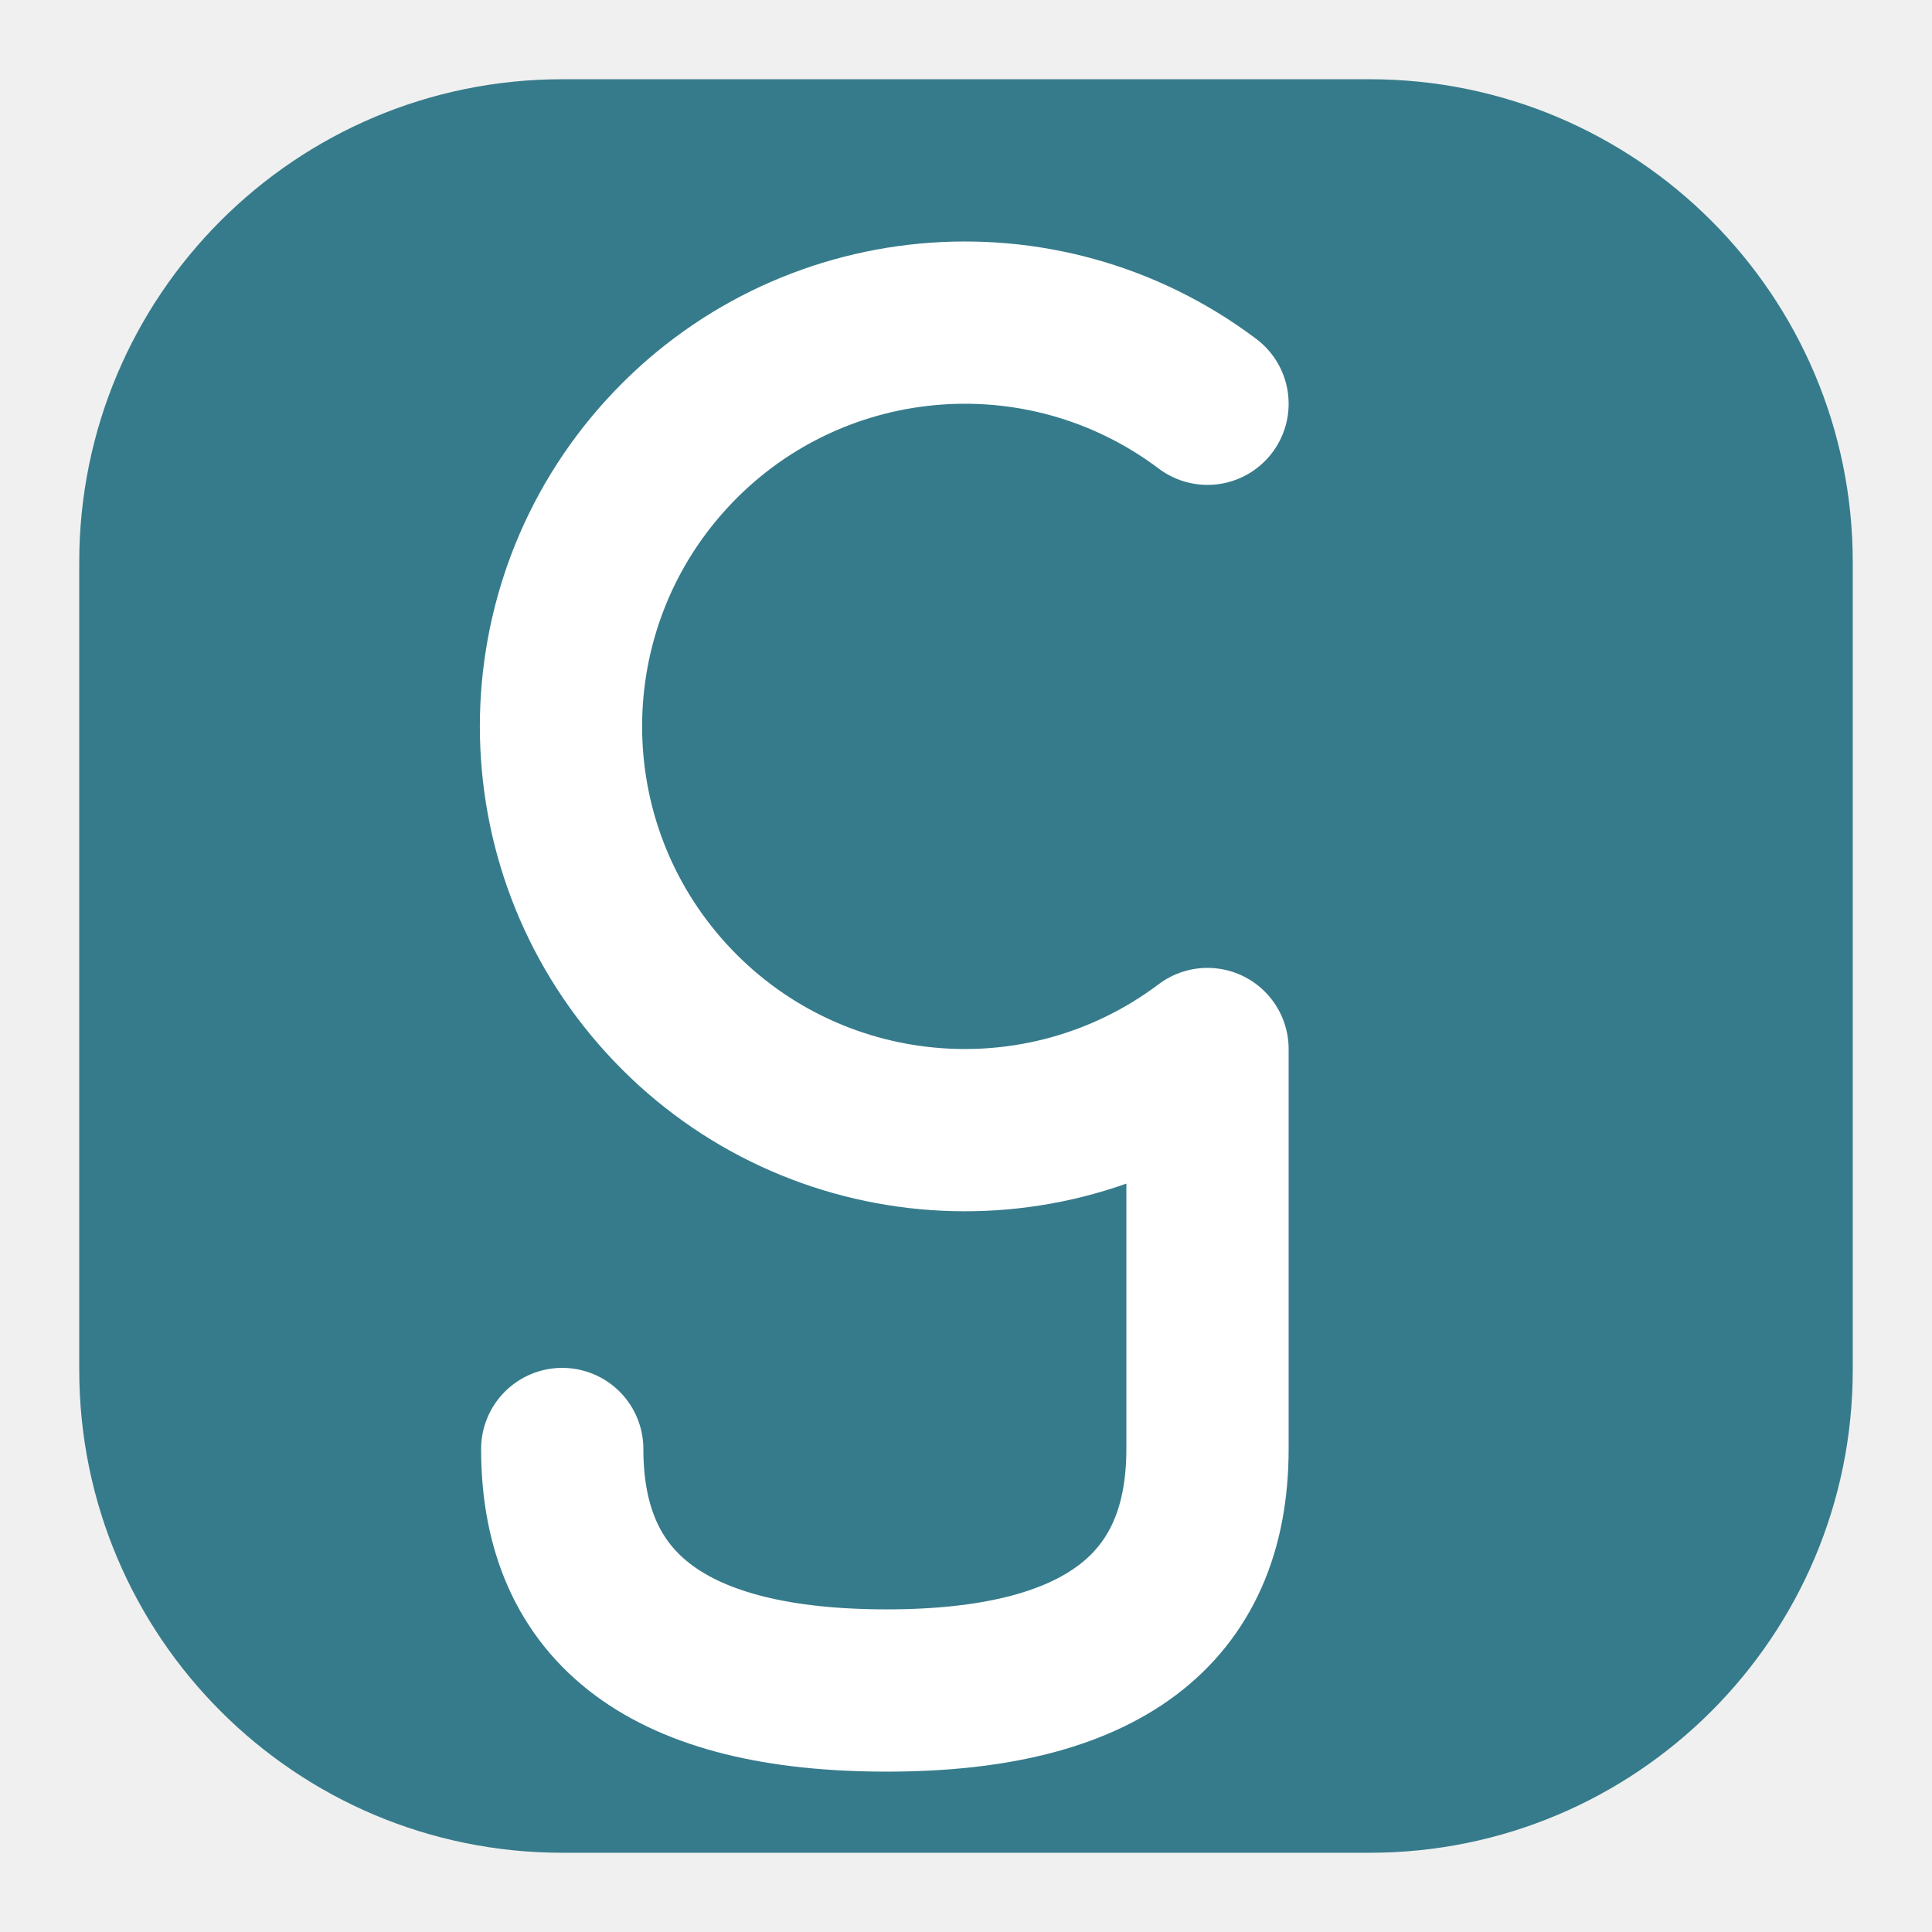
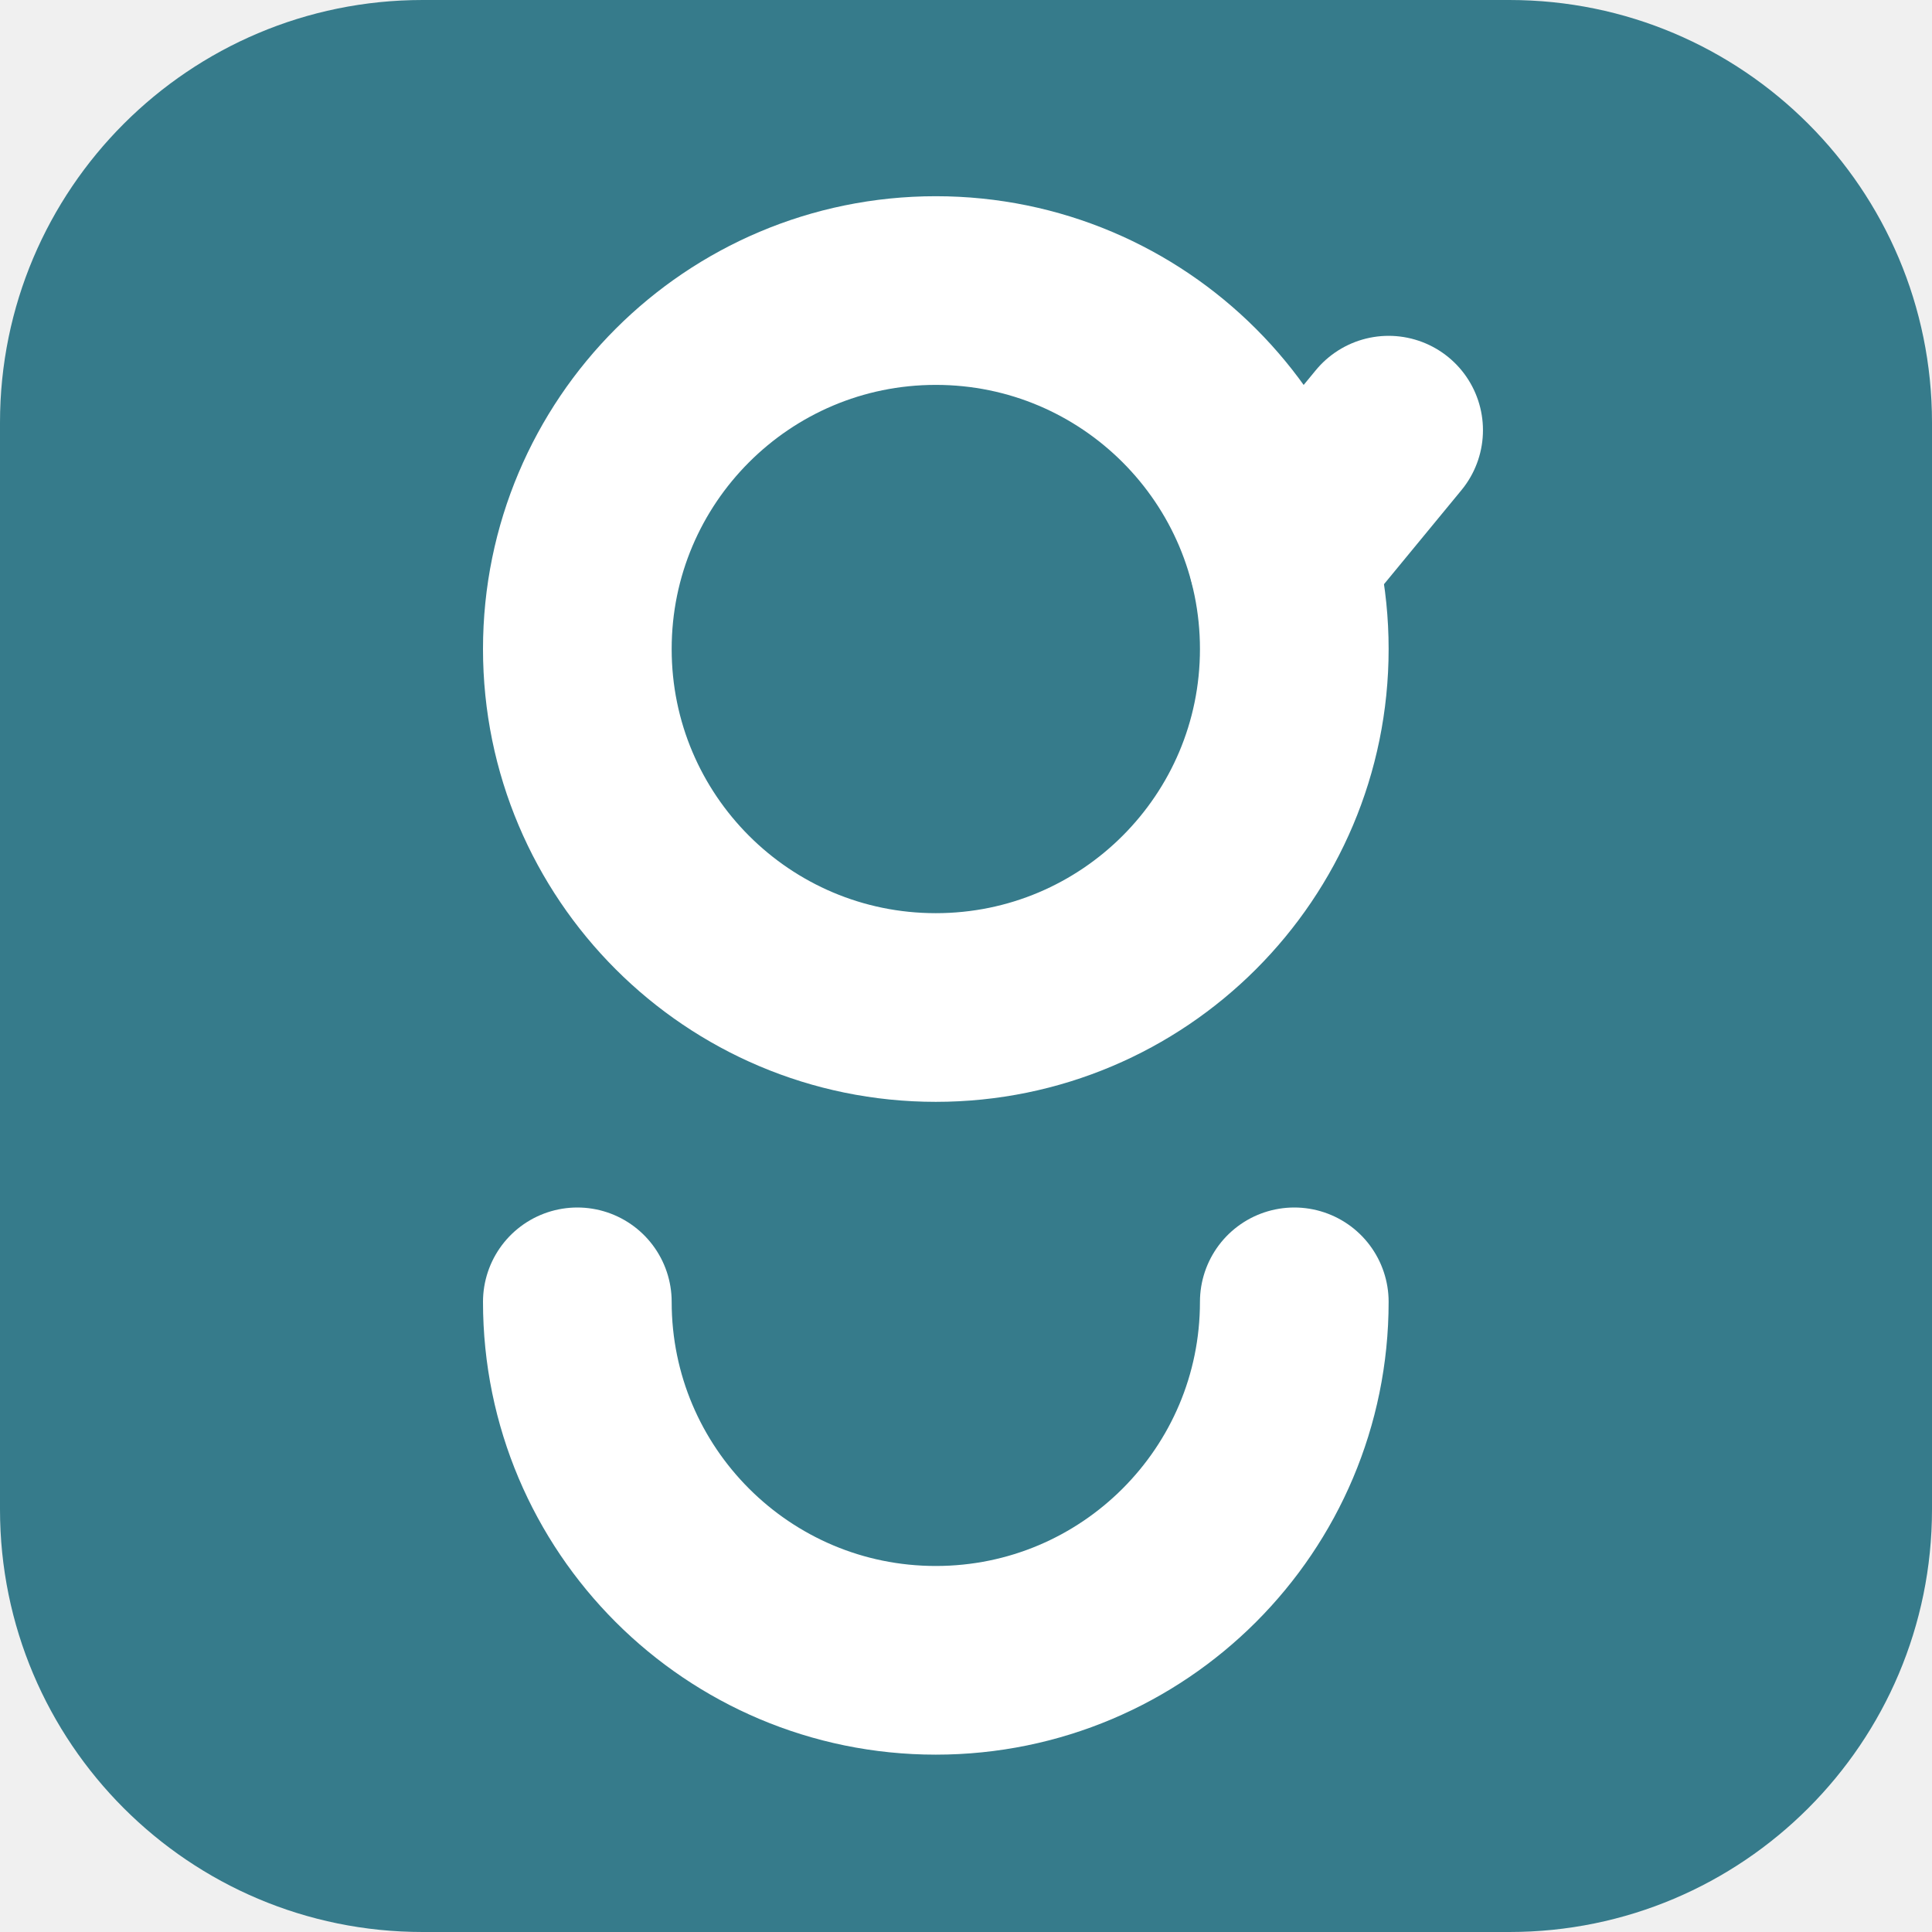
<svg xmlns="http://www.w3.org/2000/svg" width="512" height="512" viewBox="0 0 512 512" fill="none">
-   <rect x="21" y="21" width="470" height="470" rx="128" fill="#367B8B" />
-   <path d="M 320 107 A 107 107 0 1 0 320 278 L 320 384 Q 320 448 235 448 Q 149 448 149 384" stroke="white" stroke-width="43" fill="none" stroke-linecap="round" stroke-linejoin="round" />
+   <rect width="512" height="512" rx="112" fill="#367B8B" />
+   <circle cx="248" cy="172" r="95" stroke="white" stroke-width="50" fill="none" />
+   <line x1="340" y1="148" x2="368" y2="114" stroke="white" stroke-width="50" stroke-linecap="round" />
+   <path d="M 343 345 A 95 95 0 0 1 153 345" stroke="white" stroke-width="50" fill="none" stroke-linecap="round" />
</svg>
